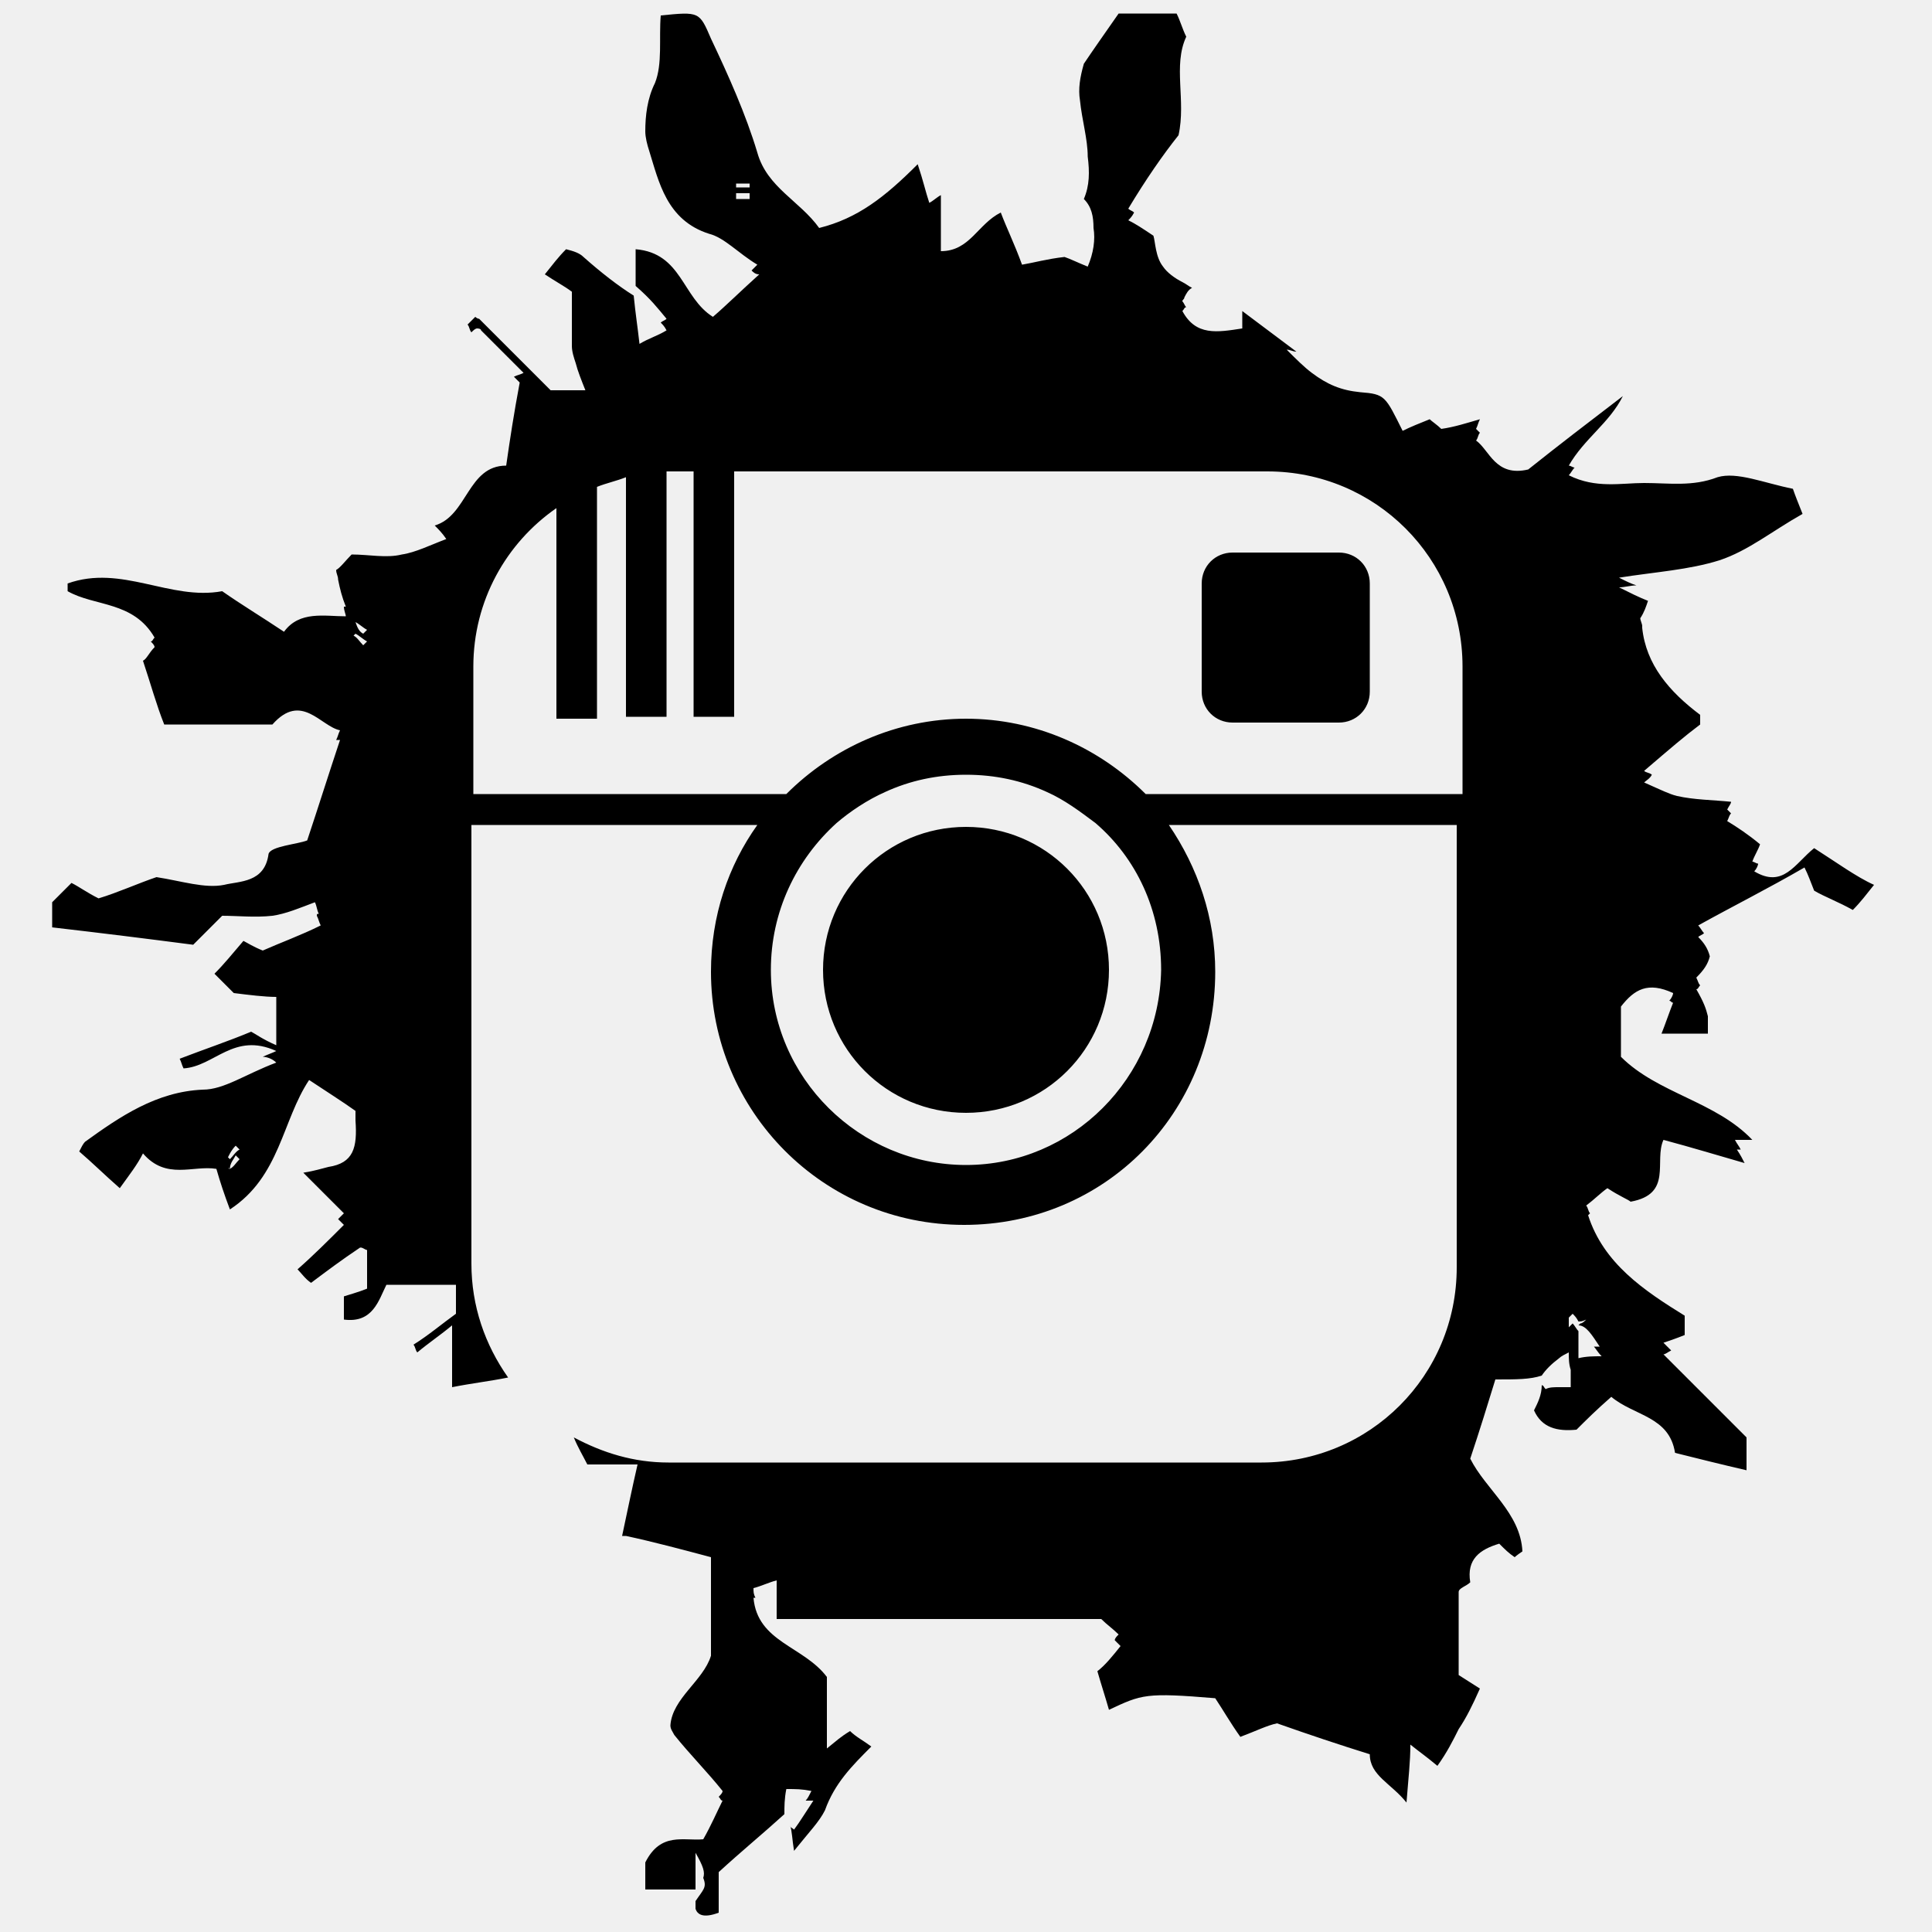
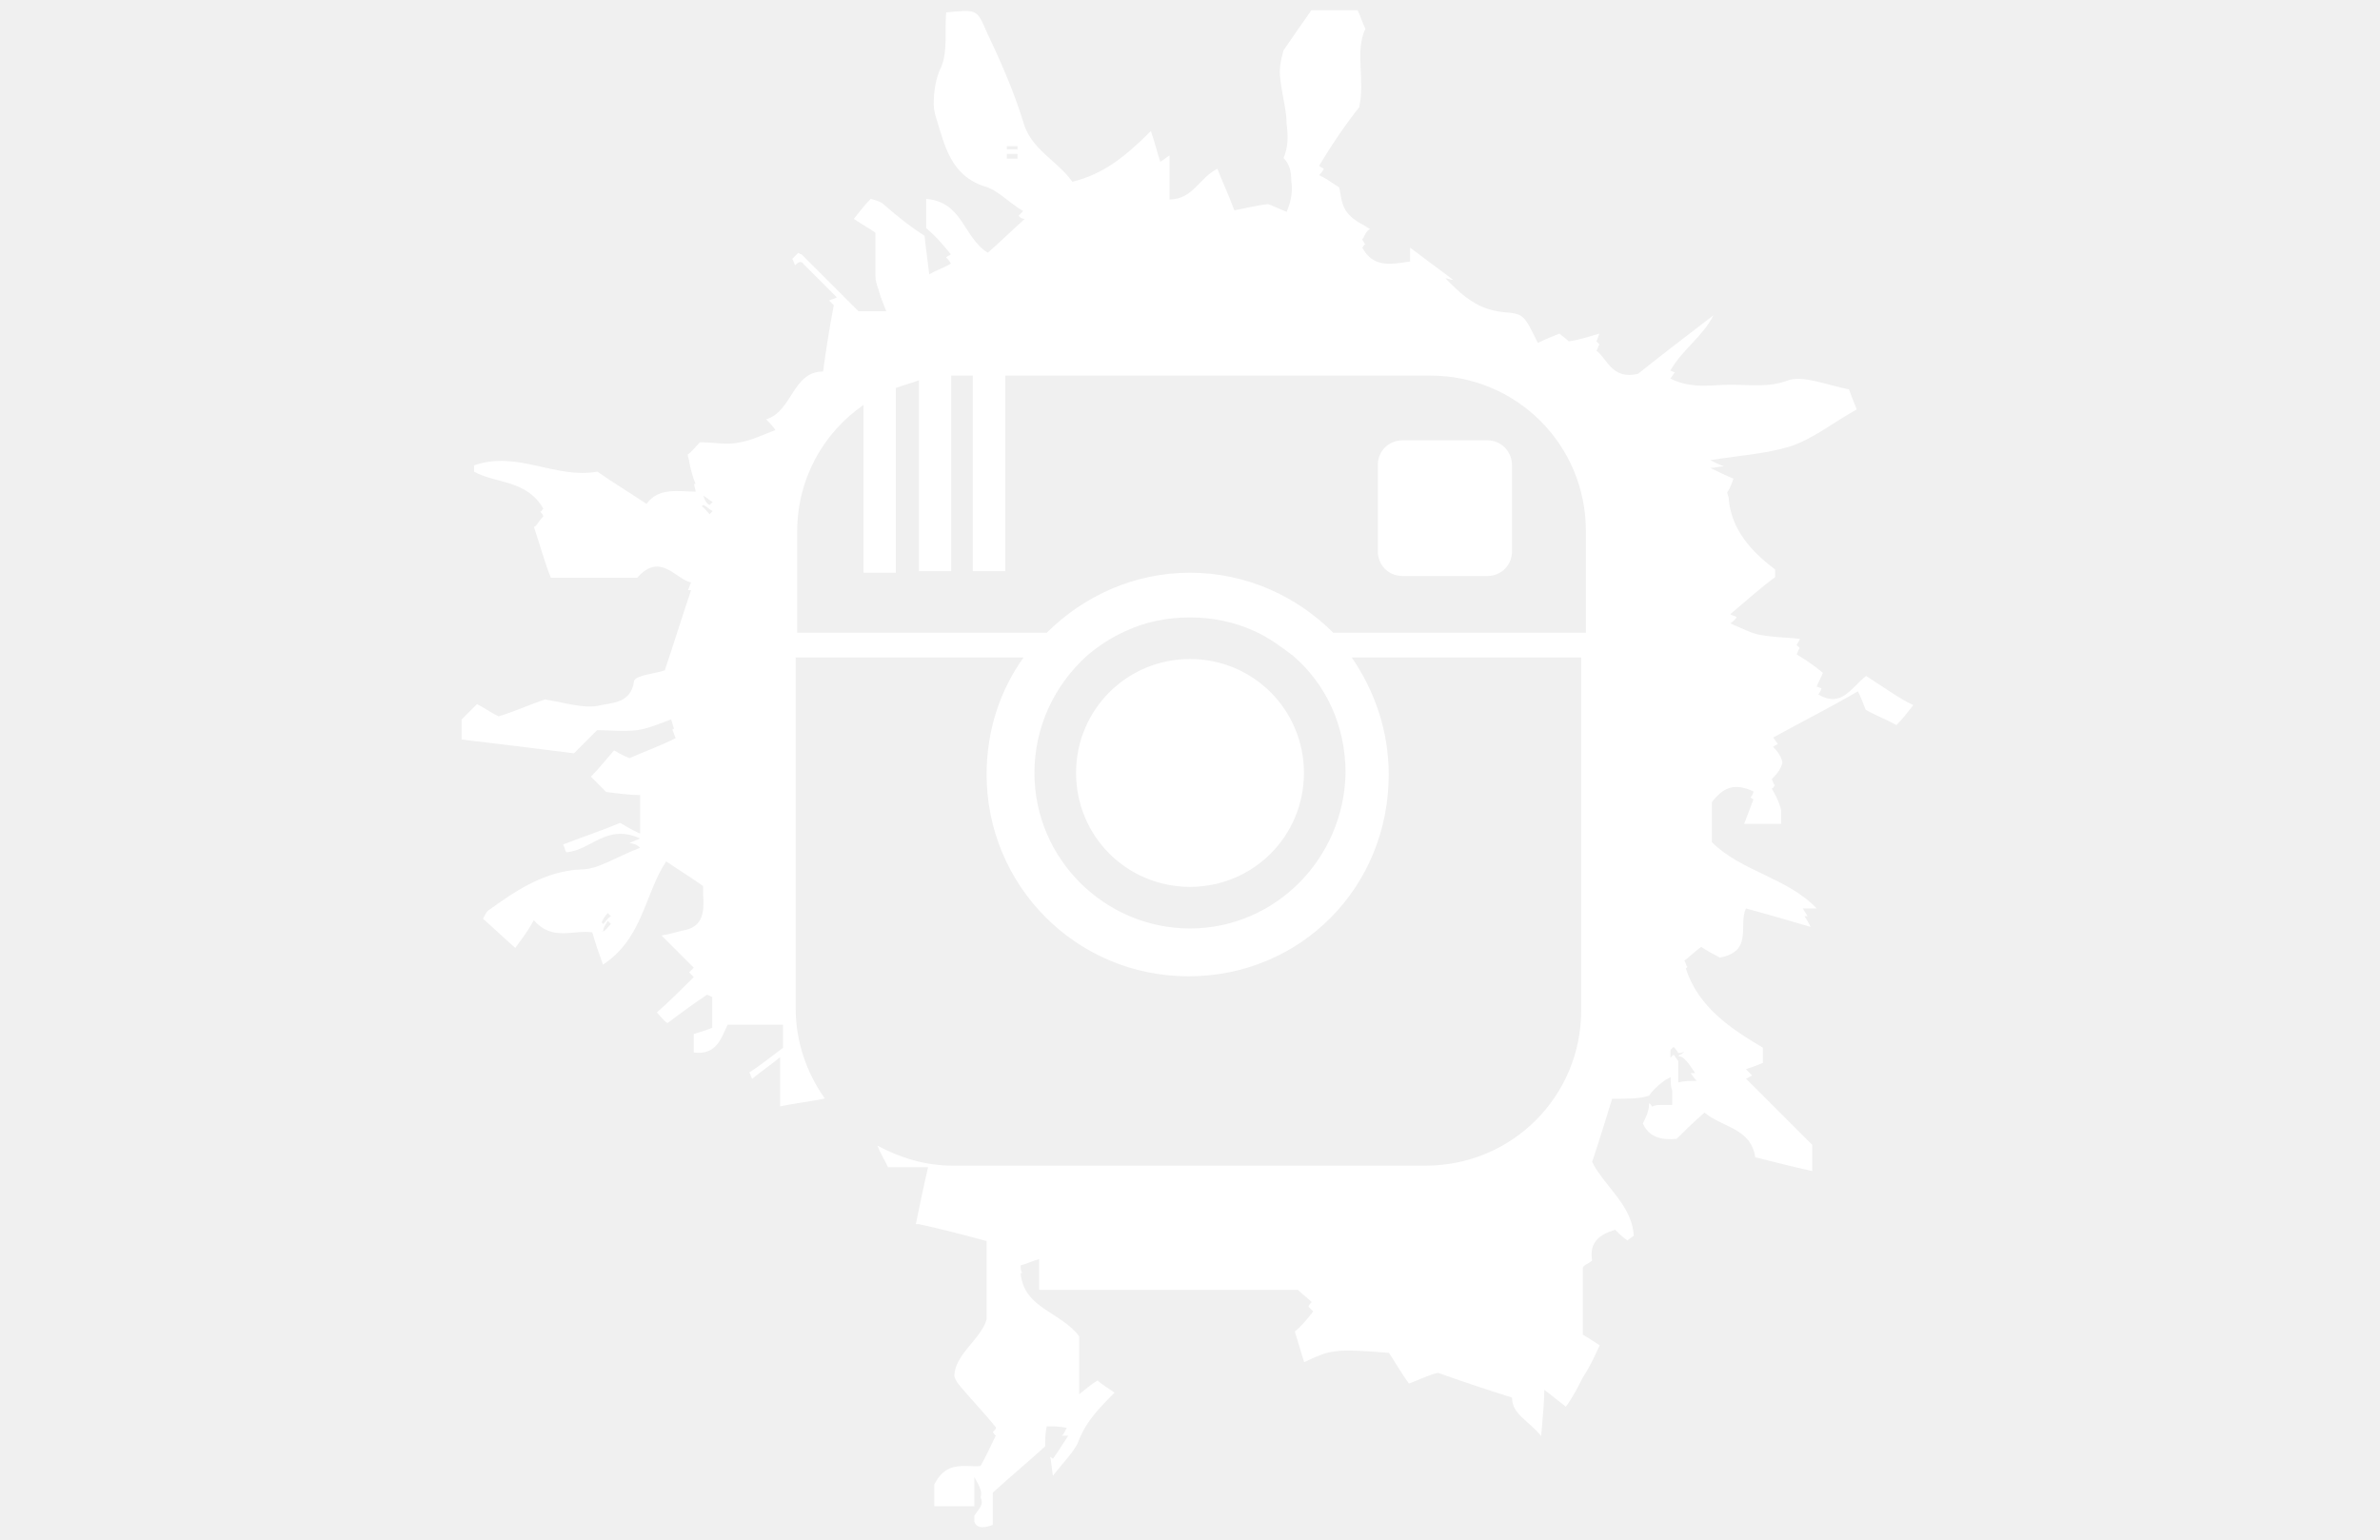
- <svg xmlns="http://www.w3.org/2000/svg" version="1.1" id="Layer_1" x="0px" y="0px" viewBox="0 0 100 100" enable-background="new 0 0 100 100" xml:space="preserve">
-   <path d="M50,42.8c-4.1,0-7.4,3.3-7.4,7.4c0,4.1,3.3,7.4,7.4,7.4c4.1,0,7.4-3.3,7.4-7.4C57.4,46.1,54.1,42.8,50,42.8z M69.3,28.6  h-5.5c-0.9,0-1.6,0.7-1.6,1.6v5.6c0,0.9,0.7,1.6,1.6,1.6h5.5c0.9,0,1.6-0.7,1.6-1.6v-5.6C70.9,29.3,70.2,28.6,69.3,28.6z M69.3,28.6  h-5.5c-0.9,0-1.6,0.7-1.6,1.6v5.6c0,0.9,0.7,1.6,1.6,1.6h5.5c0.9,0,1.6-0.7,1.6-1.6v-5.6C70.9,29.3,70.2,28.6,69.3,28.6z M50,42.8  c-4.1,0-7.4,3.3-7.4,7.4c0,4.1,3.3,7.4,7.4,7.4c4.1,0,7.4-3.3,7.4-7.4C57.4,46.1,54.1,42.8,50,42.8z M93.9,43.9  c-1,0.8-1.6,2.1-3.1,1.2c0.1-0.1,0.2-0.3,0.2-0.4c-0.1,0-0.2-0.1-0.3-0.1c0.1-0.3,0.3-0.6,0.4-0.9c-0.6-0.5-1.2-0.9-1.7-1.2  c0.1-0.2,0.1-0.3,0.2-0.4l-0.2-0.2c0.1-0.2,0.2-0.3,0.2-0.4c-1-0.1-1.9-0.1-2.8-0.3c-0.4-0.1-0.8-0.3-1.7-0.7  c0.1-0.1,0.3-0.2,0.4-0.4c-0.1-0.1-0.3-0.1-0.4-0.2c1.4-1.2,2.1-1.8,2.9-2.4V37c-1.6-1.2-2.8-2.6-3-4.5c0,0,0-0.1,0-0.1  c0-0.1-0.1-0.3-0.1-0.4c0.2-0.3,0.3-0.6,0.4-0.9c-0.5-0.2-0.9-0.4-1.5-0.7c0.3,0,0.6-0.1,0.9-0.1c-0.3-0.1-0.5-0.2-0.9-0.4  c1.9-0.3,3.6-0.4,5.2-0.9c1.5-0.5,2.7-1.5,4.3-2.4c-0.2-0.5-0.4-1-0.5-1.3c-1.5-0.3-2.9-0.9-3.9-0.6c-1.3,0.5-2.5,0.3-3.8,0.3  c-1.2,0-2.5,0.3-3.9-0.4c0.1-0.1,0.2-0.3,0.3-0.4c-0.1,0-0.2-0.1-0.3-0.1c0.8-1.4,2.1-2.2,2.8-3.6c-1.7,1.3-3.4,2.6-4.9,3.8  c-1.7,0.4-2-1-2.7-1.5c0.1-0.1,0.1-0.3,0.2-0.4c-0.1-0.1-0.1-0.1-0.2-0.2c0.1-0.2,0.1-0.3,0.2-0.5c-0.7,0.2-1.3,0.4-2,0.5  c-0.2-0.2-0.5-0.4-0.6-0.5c-0.5,0.2-1,0.4-1.4,0.6c-0.9-1.8-0.9-1.9-2.2-2c-1-0.1-1.7-0.4-2.5-1c0,0,0,0,0,0  c-0.4-0.3-0.8-0.7-1.3-1.2c0.2,0,0.3,0.1,0.5,0.1l-2.8-2.1V17c-1.3,0.2-2.4,0.4-3.1-0.9c0.1-0.1,0.1-0.2,0.2-0.2  c-0.1-0.1-0.1-0.2-0.2-0.3c0-0.1,0.1-0.1,0.1-0.2c0.1-0.2,0.2-0.4,0.4-0.5c-0.2-0.1-0.3-0.2-0.5-0.3c-0.4-0.2-0.8-0.5-1-0.8  c-0.4-0.5-0.4-1.3-0.5-1.6c-0.6-0.4-0.9-0.6-1.3-0.8c0.1-0.1,0.2-0.2,0.3-0.4c-0.1-0.1-0.2-0.1-0.3-0.2C59.3,9.3,60.2,8,61,7  c0.4-1.8-0.3-3.6,0.4-5.1c-0.2-0.4-0.3-0.8-0.5-1.2h-3c-0.7,1-1.4,2-1.8,2.6c-0.2,0.7-0.3,1.3-0.2,1.9c0.1,1,0.4,2,0.4,2.9  c0.1,0.8,0.1,1.5-0.2,2.2c0.4,0.4,0.5,0.9,0.5,1.5c0.1,0.6,0,1.3-0.3,2c-0.5-0.2-0.9-0.4-1.2-0.5c-0.9,0.1-1.6,0.3-2.2,0.4  c-0.4-1.1-0.8-1.9-1.1-2.7c-1.2,0.6-1.6,2-3.1,2v-0.5h0v-2.4c-0.2,0.1-0.4,0.3-0.6,0.4c-0.2-0.6-0.3-1.1-0.6-2  c-1.7,1.7-3.1,2.8-5.1,3.3c-1-1.4-2.7-2.1-3.2-3.9c-0.6-2-1.5-4-2.4-5.9c-0.6-1.4-0.6-1.4-2.6-1.2c-0.1,1.2,0.1,2.5-0.3,3.5  c-0.4,0.8-0.5,1.7-0.5,2.5c0,0.3,0.1,0.7,0.2,1c0.5,1.6,0.9,3.6,3.1,4.3c0.8,0.2,1.5,1,2.5,1.6c-0.1,0.1-0.2,0.2-0.3,0.3  c0.1,0.1,0.2,0.2,0.4,0.2c-1,0.9-1.7,1.6-2.4,2.2c-1.6-1-1.6-3.3-4-3.5c0,0.7,0,1.4,0,1.9c0.8,0.7,1.1,1.1,1.6,1.7  c-0.1,0.1-0.2,0.1-0.3,0.2c0.1,0.1,0.2,0.2,0.3,0.4c-0.5,0.3-0.9,0.4-1.4,0.7c-0.1-0.9-0.2-1.5-0.3-2.5c-0.8-0.5-1.7-1.2-2.6-2  c-0.2-0.2-0.5-0.3-0.9-0.4c-0.4,0.4-0.7,0.8-1.1,1.3c0.6,0.4,1,0.6,1.4,0.9c0,0.2,0,0.3,0,0.5c0,0,0,0,0,0c0,0.8,0,1.5,0,2.1  c0,0.1,0,0.1,0,0.2c0,0.3,0.1,0.6,0.2,0.9c0.1,0.4,0.3,0.9,0.5,1.4h-1.8c-1.2-1.2-2.5-2.5-3.7-3.7c-0.1,0-0.2-0.1-0.2-0.1  c-0.1,0.1-0.2,0.2-0.4,0.4c0.1,0.1,0.1,0.3,0.2,0.4c0.1-0.1,0.2-0.2,0.3-0.2c0,0,0.2,0,0.2,0.1c0.7,0.7,1.5,1.5,2.2,2.2  c-0.2,0.1-0.3,0.1-0.5,0.2c0.1,0.1,0.2,0.2,0.3,0.3c-0.3,1.6-0.5,2.9-0.7,4.3c-2,0-2,2.6-3.7,3.1c0.2,0.2,0.4,0.4,0.6,0.7  c-0.8,0.3-1.6,0.7-2.3,0.8c-0.8,0.2-1.7,0-2.6,0c-0.3,0.3-0.6,0.7-0.8,0.8c0,0.2,0.1,0.3,0.1,0.5c0.1,0.5,0.2,0.9,0.4,1.4h-0.1  c0,0.2,0.1,0.4,0.1,0.5c-1.1,0-2.4-0.3-3.2,0.8c-1.2-0.8-2.2-1.4-3.2-2.1c-2.7,0.5-5.2-1.4-8-0.4v0.4C4.9,31.4,6.9,31.1,8,33  c-0.1,0.1-0.1,0.2-0.2,0.2C7.9,33.3,8,33.4,8,33.5c-0.3,0.3-0.4,0.6-0.6,0.7c0.4,1.2,0.7,2.3,1.1,3.3h5.6c1.5-1.7,2.5,0.1,3.5,0.3  c-0.1,0.2-0.1,0.3-0.2,0.5c0.1,0,0.1,0,0.2,0c-0.6,1.8-1.1,3.4-1.7,5.2c-0.5,0.2-1.9,0.3-2,0.7c-0.2,1.5-1.5,1.4-2.3,1.6  c-1,0.2-2.2-0.2-3.5-0.4c-0.9,0.3-2,0.8-3,1.1c-0.6-0.3-1-0.6-1.4-0.8c-0.4,0.4-0.8,0.8-1,1V48c2.6,0.3,5,0.6,7.3,0.9  c0.7-0.7,1-1,1.5-1.5c0.8,0,1.7,0.1,2.6,0c0.7-0.1,1.4-0.4,2.2-0.7c0.1,0.2,0.1,0.4,0.2,0.6c-0.1,0-0.1,0-0.1,0.1  c0.1,0.2,0.1,0.3,0.2,0.5c-1,0.5-2.1,0.9-3,1.3c-0.5-0.2-0.8-0.4-1-0.5c-0.6,0.7-1,1.2-1.5,1.7c0.3,0.3,0.6,0.6,1,1  c0.8,0.1,1.6,0.2,2.2,0.2V52h0v2.1c-0.7-0.3-1.1-0.6-1.3-0.7c-1.2,0.5-2.4,0.9-3.7,1.4c0.1,0.2,0.1,0.3,0.2,0.5  c1.6-0.1,2.6-1.9,4.8-0.9c-0.2,0.1-0.5,0.2-0.7,0.3c0.2,0,0.5,0.1,0.7,0.3c-1.6,0.6-2.7,1.4-3.8,1.4c-2.4,0.1-4.3,1.4-6.1,2.7  c-0.1,0.1-0.2,0.3-0.3,0.5c0.7,0.6,1.3,1.2,2.1,1.9c0.5-0.7,0.9-1.2,1.2-1.8c1.2,1.4,2.6,0.6,3.8,0.8c0.2,0.7,0.4,1.3,0.7,2.1  c2.6-1.7,2.7-4.6,4.1-6.7c0.9,0.6,1.7,1.1,2.4,1.6c0,0.2,0,0.4,0,0.5c0,0,0,0,0,0c0.1,1.4-0.1,2.2-1.4,2.4c-0.4,0.1-0.7,0.2-1.3,0.3  c0.8,0.8,1.5,1.5,2.1,2.1c-0.1,0.1-0.2,0.2-0.3,0.3l0.3,0.3c-0.8,0.8-1.6,1.6-2.4,2.3c0.2,0.2,0.4,0.5,0.7,0.7  c0.8-0.6,1.6-1.2,2.5-1.8c0.1-0.1,0.3,0.1,0.4,0.1v0.5c0,0,0,0,0,0v1.5c-0.5,0.2-0.9,0.3-1.2,0.4v1.2c1.5,0.2,1.8-1,2.2-1.8h3.6V68  c-0.7,0.5-1.4,1.1-2.2,1.6c0.1,0.1,0.1,0.3,0.2,0.4c0.6-0.5,1.2-0.9,1.8-1.4v3.2c1-0.2,1.9-0.3,2.9-0.5c-1.2-1.7-1.9-3.7-1.9-5.9  V42.7h14.8c-1.5,2.1-2.4,4.7-2.4,7.6c0,7.2,5.8,13.1,13.1,13.1s13-5.8,13-13.1c0-2.8-0.9-5.4-2.4-7.6h14.9v22.9  c0,5.6-4.5,10.1-10.1,10.1H34.6c-1.8,0-3.4-0.5-4.9-1.3c0.2,0.5,0.5,1,0.7,1.4H33c-0.3,1.3-0.5,2.3-0.8,3.7c0,0,0.1,0,0.2,0  c1.4,0.3,2.9,0.7,4.4,1.1v0.5c0,0,0,0,0,0v4.6c-0.4,1.3-2,2.2-2.1,3.6c0,0,0,0,0,0c0,0.2,0.1,0.3,0.2,0.5c0.8,1,1.7,1.9,2.5,2.9  c0,0.1-0.1,0.2-0.2,0.3c0.1,0.1,0.1,0.2,0.2,0.2c-0.3,0.6-0.6,1.3-1,2c-1,0.1-2.2-0.4-3,1.2c0,0.2,0,0.4,0,0.6v0c0,0.2,0,0.3,0,0.5  c0,0,0,0,0,0c0,0.1,0,0.2,0,0.3c1,0,1.8,0,2.6,0c0-0.6,0-1.2,0-1.9c0.4,0.7,0.5,1,0.4,1.3c0.2,0.5,0,0.6-0.4,1.2c0,0.1,0,0.3,0,0.4  c0.1,0.3,0.4,0.5,1.2,0.2v-2.1c1.2-1.1,2.3-2,3.4-3c0-0.4,0-0.8,0.1-1.3c0.5,0,0.8,0,1.3,0.1c-0.1,0.2-0.2,0.4-0.3,0.5  c0.1,0,0.2,0,0.4,0c-0.4,0.6-0.7,1.1-1,1.5c-0.1-0.1-0.2-0.1-0.2-0.2c0.1,0.3,0.1,0.7,0.2,1.3c0.8-1,1.3-1.5,1.6-2.1  c0.5-1.4,1.4-2.3,2.4-3.3c0,0,0,0,0,0c-0.4-0.3-0.8-0.5-1.1-0.8c-0.5,0.3-0.7,0.5-1.2,0.9v-0.6c0,0,0,0,0,0v-3.1  c-1.2-1.6-3.6-1.8-3.8-4.1c0,0,0,0,0.1,0c-0.1-0.2-0.1-0.3-0.1-0.5c0.4-0.1,0.8-0.3,1.2-0.4v2H57c0.3,0.3,0.6,0.5,0.9,0.8  c-0.1,0.1-0.2,0.2-0.2,0.3c0.1,0.1,0.2,0.2,0.3,0.3c-0.4,0.5-0.8,1-1.2,1.3c0.2,0.7,0.4,1.3,0.6,2c1.7-0.8,1.9-0.9,5.5-0.6  c0.4,0.6,0.8,1.3,1.3,2c0.8-0.3,1.4-0.6,1.9-0.7c1.7,0.6,3.2,1.1,4.8,1.6c0,1.1,1.1,1.5,1.9,2.5c0.1-1.3,0.2-2.1,0.2-3  c0.5,0.4,0.8,0.6,1.4,1.1c0.5-0.7,0.8-1.3,1.1-1.9c0.4-0.6,0.7-1.2,1.1-2.1c-0.3-0.2-0.8-0.5-1.1-0.7v-0.5c0,0,0,0,0,0  c0-1.4,0-2.6,0-3.8c0-0.2,0.4-0.3,0.6-0.5c-0.2-1.2,0.5-1.7,1.5-2c0.3,0.3,0.5,0.5,0.8,0.7c0,0,0.1-0.1,0.4-0.3c0,0,0,0,0,0  c-0.1-2-1.9-3.2-2.7-4.8c0.5-1.5,0.9-2.8,1.3-4.1c1.1,0,1.8,0,2.4-0.2c0,0,0,0,0,0v0c0.2-0.3,0.5-0.6,0.9-0.9  c0.1-0.1,0.3-0.2,0.5-0.3c0,0.3,0,0.6,0.1,0.9c0,0.1,0,0.2,0,0.3c0,0,0,0.1,0,0.1c0,0.2,0,0.4,0,0.5c-0.2,0-0.4,0-0.6,0  c-0.3,0-0.5,0-0.7,0.1c-0.1-0.1-0.1-0.2-0.2-0.2c0,0.5-0.2,0.9-0.4,1.3c0.4,0.9,1.2,1.1,2.2,1c0.5-0.5,1-1,1.8-1.7  c1.2,1,3,1,3.3,2.9c1.2,0.3,2.4,0.6,3.7,0.9v-1.7c-1.3-1.3-2.8-2.8-4.3-4.3c0.1,0,0.2-0.1,0.4-0.2c-0.1-0.1-0.3-0.3-0.4-0.4  c0.3-0.1,0.6-0.2,1.1-0.4v-1c-2.1-1.3-4.2-2.7-5-5.2c0,0,0.1-0.1,0.1-0.1c-0.1-0.1-0.1-0.3-0.2-0.4c0.4-0.3,0.8-0.7,1.1-0.9  c0.6,0.4,1.1,0.6,1.2,0.7c2.2-0.4,1.2-2.1,1.7-3.2c1.5,0.4,2.8,0.8,4.2,1.2c-0.1-0.2-0.2-0.4-0.4-0.7h0.2c-0.1-0.2-0.2-0.3-0.3-0.5  h0.9c-1.9-2-4.9-2.4-6.8-4.3v-0.5c0,0,0,0,0,0v-2.1c0.7-0.9,1.4-1.3,2.7-0.7c0,0.1-0.1,0.3-0.2,0.4c0.1,0,0.1,0.1,0.2,0.1  c-0.2,0.5-0.4,1.1-0.6,1.6h2.4c0-0.4,0-0.6,0-0.9c-0.1-0.4-0.2-0.7-0.6-1.4c0.1,0,0.1-0.1,0.2-0.2c-0.1-0.1-0.1-0.2-0.2-0.4  c0.4-0.4,0.6-0.7,0.7-1.1c-0.1-0.4-0.3-0.7-0.6-1c0.1-0.1,0.2-0.1,0.3-0.2c-0.1-0.1-0.2-0.3-0.3-0.4c1.8-1,3.6-1.9,5.5-3  c0.2,0.4,0.3,0.7,0.5,1.2c0.5,0.3,1.3,0.6,2,1c0.4-0.4,0.7-0.8,1.1-1.3C96.1,45.4,95,44.6,93.9,43.9z M38.1,9.5h0.7v0.2h-0.7V9.5z   M38.8,10.3h-0.7V10h0.7V10.3z M12.2,59.3c0.1,0.1,0.1,0.1,0.2,0.2c-0.2,0.1-0.3,0.3-0.5,0.5c0,0-0.1-0.1-0.1-0.1  C11.9,59.7,12,59.5,12.2,59.3z M11.9,60.5C11.8,60.5,11.8,60.4,11.9,60.5c0-0.3,0.2-0.5,0.3-0.7l0.2,0.2  C12.2,60.2,12.1,60.4,11.9,60.5z M18.4,32.2c0.2,0.1,0.4,0.3,0.6,0.4l-0.2,0.2C18.6,32.7,18.5,32.5,18.4,32.2  C18.3,32.3,18.4,32.3,18.4,32.2z M18.8,33.4c-0.2-0.2-0.3-0.4-0.5-0.5c0,0,0.1-0.1,0.1-0.1c0.2,0.1,0.4,0.3,0.6,0.4L18.8,33.4z   M50,60.3c-5.5,0-10.1-4.5-10.1-10.1c0-3,1.3-5.7,3.4-7.6c0.7-0.6,1.6-1.2,2.5-1.6c1.3-0.6,2.7-0.9,4.2-0.9s2.9,0.3,4.2,0.9  c0.9,0.4,1.7,1,2.5,1.6c2.1,1.8,3.4,4.5,3.4,7.6C60,55.8,55.5,60.3,50,60.3z M75.5,41.1H59.3c-2.4-2.4-5.7-3.9-9.3-3.9  s-6.9,1.5-9.3,3.9H24.5v-6.6c0-3.4,1.7-6.4,4.3-8.2v10.9h2.1v-12c0.5-0.2,1-0.3,1.5-0.5v12.4h2.1V24.4h1.4v12.7h2.1V24.4h27.6  c5.6,0,10.1,4.5,10.1,10.1V41.1z M82.8,69.7c-0.1,0-0.2,0-0.3,0c0.1,0.1,0.2,0.3,0.4,0.5c-0.4,0-0.8,0-1.2,0.1c0-0.2,0-0.4,0-0.5  c0-0.2,0-0.5,0-0.7c0,0,0,0,0,0l0,0v0c0-0.1,0-0.1,0-0.2c0,0,0,0,0,0c-0.1-0.1-0.2-0.3-0.3-0.4c-0.1,0.1-0.1,0.1-0.2,0.2v-0.5  c0,0,0,0,0,0l0.2-0.2c0.1,0.1,0.2,0.2,0.3,0.4c0.1,0,0.2,0,0.4-0.1c-0.1,0.1-0.2,0.2-0.3,0.2c0,0,0,0,0,0c0,0-0.1,0.1-0.1,0.1  c0,0,0,0,0,0C82.1,68.6,82.4,69.1,82.8,69.7z M69.3,28.6h-5.5c-0.9,0-1.6,0.7-1.6,1.6v5.6c0,0.9,0.7,1.6,1.6,1.6h5.5  c0.9,0,1.6-0.7,1.6-1.6v-5.6C70.9,29.3,70.2,28.6,69.3,28.6z M50,42.8c-4.1,0-7.4,3.3-7.4,7.4c0,4.1,3.3,7.4,7.4,7.4  c4.1,0,7.4-3.3,7.4-7.4C57.4,46.1,54.1,42.8,50,42.8z M69.3,28.6h-5.5c-0.9,0-1.6,0.7-1.6,1.6v5.6c0,0.9,0.7,1.6,1.6,1.6h5.5  c0.9,0,1.6-0.7,1.6-1.6v-5.6C70.9,29.3,70.2,28.6,69.3,28.6z M69.3,28.6h-5.5c-0.9,0-1.6,0.7-1.6,1.6v5.6c0,0.9,0.7,1.6,1.6,1.6h5.5  c0.9,0,1.6-0.7,1.6-1.6v-5.6C70.9,29.3,70.2,28.6,69.3,28.6z" />
+ <svg xmlns="http://www.w3.org/2000/svg" version="1.1" id="Layer_1" x="0px" y="0px" viewBox="0 0 1224 792" enable-background="new 0 0 1224 792" xml:space="preserve">
+   <path fill="#FFFFFF" d="M612,339c-32.5,0-58.6,26.1-58.6,58.6s26.1,58.6,58.6,58.6s58.6-26.1,58.6-58.6S644.5,339,612,339z   M764.9,226.5h-43.6c-7.1,0-12.7,5.5-12.7,12.7v44.4c0,7.1,5.5,12.7,12.7,12.7h43.6c7.1,0,12.7-5.5,12.7-12.7v-44.4  C777.5,232.1,772,226.5,764.9,226.5z M764.9,226.5h-43.6c-7.1,0-12.7,5.5-12.7,12.7v44.4c0,7.1,5.5,12.7,12.7,12.7h43.6  c7.1,0,12.7-5.5,12.7-12.7v-44.4C777.5,232.1,772,226.5,764.9,226.5z M612,339c-32.5,0-58.6,26.1-58.6,58.6s26.1,58.6,58.6,58.6  s58.6-26.1,58.6-58.6S644.5,339,612,339z M959.7,347.7c-7.9,6.3-12.7,16.6-24.6,9.5c0.8-0.8,1.6-2.4,1.6-3.2c-0.8,0-1.6-0.8-2.4-0.8  c0.8-2.4,2.4-4.8,3.2-7.1c-4.8-4-9.5-7.1-13.5-9.5c0.8-1.6,0.8-2.4,1.6-3.2l-1.6-1.6c0.8-1.6,1.6-2.4,1.6-3.2  c-7.9-0.8-15-0.8-22.2-2.4c-3.2-0.8-6.3-2.4-13.5-5.5c0.8-0.8,2.4-1.6,3.2-3.2c-0.8-0.8-2.4-0.8-3.2-1.6c11.1-9.5,16.6-14.3,23-19  v-4c-12.7-9.5-22.2-20.6-23.8-35.6v-0.8c0-0.8-0.8-2.4-0.8-3.2c1.6-2.4,2.4-4.8,3.2-7.1c-4-1.6-7.1-3.2-11.9-5.5  c2.4,0,4.8-0.8,7.1-0.8c-2.4-0.8-4-1.6-7.1-3.2c15-2.4,28.5-3.2,41.2-7.1c11.9-4,21.4-11.9,34.1-19c-1.6-4-3.2-7.9-4-10.3  c-11.9-2.4-23-7.1-30.9-4.8c-10.3,4-19.8,2.4-30.1,2.4c-9.5,0-19.8,2.4-30.9-3.2c0.8-0.8,1.6-2.4,2.4-3.2c-0.8,0-1.6-0.8-2.4-0.8  c6.3-11.1,16.6-17.4,22.2-28.5c-13.5,10.3-26.9,20.6-38.8,30.1c-13.5,3.2-15.8-7.9-21.4-11.9c0.8-0.8,0.8-2.4,1.6-3.2  c-0.8-0.8-0.8-0.8-1.6-1.6c0.8-1.6,0.8-2.4,1.6-4c-5.5,1.6-10.3,3.2-15.8,4c-1.6-1.6-4-3.2-4.8-4c-4,1.6-7.9,3.2-11.1,4.8  c-7.1-14.3-7.1-15-17.4-15.8c-7.9-0.8-13.5-3.2-19.8-7.9l0,0c-3.2-2.4-6.3-5.5-10.3-9.5c1.6,0,2.4,0.8,4,0.8l-22.2-16.6v7.1  c-10.3,1.6-19,3.2-24.6-7.1c0.8-0.8,0.8-1.6,1.6-1.6c-0.8-0.8-0.8-1.6-1.6-2.4c0-0.8,0.8-0.8,0.8-1.6c0.8-1.6,1.6-3.2,3.2-4  c-1.6-0.8-2.4-1.6-4-2.4c-3.2-1.6-6.3-4-7.9-6.3c-3.2-4-3.2-10.3-4-12.7c-4.8-3.2-7.1-4.8-10.3-6.3c0.8-0.8,1.6-1.6,2.4-3.2  c-0.8-0.8-1.6-0.8-2.4-1.6c7.1-11.9,14.3-22.2,20.6-30.1c3.2-14.3-2.4-28.5,3.2-40.4c-1.6-3.2-2.4-6.3-4-9.5h-23.8  c-5.5,7.9-11.1,15.8-14.3,20.6c-1.6,5.5-2.4,10.3-1.6,15c0.8,7.9,3.2,15.8,3.2,23c0.8,6.3,0.8,11.9-1.6,17.4c3.2,3.2,4,7.1,4,11.9  c0.8,4.8,0,10.3-2.4,15.8c-4-1.6-7.1-3.2-9.5-4c-7.1,0.8-12.7,2.4-17.4,3.2c-3.2-8.7-6.3-15-8.7-21.4c-9.5,4.8-12.7,15.8-24.6,15.8  v-4l0,0V80c-1.6,0.8-3.2,2.4-4.8,3.2c-1.6-4.8-2.4-8.7-4.8-15.8c-13.5,13.5-24.6,22.2-40.4,26.1c-7.9-11.1-21.4-16.6-25.3-30.9  c-4.8-15.8-11.9-31.7-19-46.7c-4.8-11.1-4.8-11.1-20.6-9.5c-0.8,9.5,0.8,19.8-2.4,27.7c-3.2,6.3-4,13.5-4,19.8  c0,2.4,0.8,5.5,1.6,7.9c4,12.7,7.1,28.5,24.6,34.1c6.3,1.6,11.9,7.9,19.8,12.7c-0.8,0.8-1.6,1.6-2.4,2.4c0.8,0.8,1.6,1.6,3.2,1.6  c-7.9,7.1-13.5,12.7-19,17.4c-12.7-7.9-12.7-26.1-31.7-27.7c0,5.5,0,11.1,0,15c6.3,5.5,8.7,8.7,12.7,13.5c-0.8,0.8-1.6,0.8-2.4,1.6  c0.8,0.8,1.6,1.6,2.4,3.2c-4,2.4-7.1,3.2-11.1,5.5c-0.8-7.1-1.6-11.9-2.4-19.8c-6.3-4-13.5-9.5-20.6-15.8c-1.6-1.6-4-2.4-7.1-3.2  c-3.2,3.2-5.5,6.3-8.7,10.3c4.8,3.2,7.9,4.8,11.1,7.1c0,1.6,0,2.4,0,4l0,0c0,6.3,0,11.9,0,16.6c0,0.8,0,0.8,0,1.6  c0,2.4,0.8,4.8,1.6,7.1c0.8,3.2,2.4,7.1,4,11.1h-14.3c-9.5-9.5-19.8-19.8-29.3-29.3c-0.8,0-1.6-0.8-1.6-0.8  c-0.8,0.8-1.6,1.6-3.2,3.2c0.8,0.8,0.8,2.4,1.6,3.2c0.8-0.8,1.6-1.6,2.4-1.6c0,0,1.6,0,1.6,0.8c5.5,5.5,11.9,11.9,17.4,17.4  c-1.6,0.8-2.4,0.8-4,1.6c0.8,0.8,1.6,1.6,2.4,2.4c-2.4,12.7-4,23-5.5,34.1c-15.8,0-15.8,20.6-29.3,24.6c1.6,1.6,3.2,3.2,4.8,5.5  c-6.3,2.4-12.7,5.5-18.2,6.3c-6.3,1.6-13.5,0-20.6,0c-2.4,2.4-4.8,5.5-6.3,6.3c0,1.6,0.8,2.4,0.8,4c0.8,4,1.6,7.1,3.2,11.1H357  c0,1.6,0.8,3.2,0.8,4c-8.7,0-19-2.4-25.3,6.3c-9.5-6.3-17.4-11.1-25.3-16.6c-21.4,4-41.2-11.1-63.4-3.2v3.2c11.1,6.3,26.9,4,35.6,19  c-0.8,0.8-0.8,1.6-1.6,1.6c0.8,0.8,1.6,1.6,1.6,2.4c-2.4,2.4-3.2,4.8-4.8,5.5c3.2,9.5,5.5,18.2,8.7,26.1h44.4  c11.9-13.5,19.8,0.8,27.7,2.4c-0.8,1.6-0.8,2.4-1.6,4c0.8,0,0.8,0,1.6,0c-4.8,14.3-8.7,26.9-13.5,41.2c-4,1.6-15,2.4-15.8,5.5  c-1.6,11.9-11.9,11.1-18.2,12.7c-7.9,1.6-17.4-1.6-27.7-3.2c-7.1,2.4-15.8,6.3-23.8,8.7c-4.8-2.4-7.9-4.8-11.1-6.3  c-3.2,3.2-6.3,6.3-7.9,7.9v10.3c20.6,2.4,39.6,4.8,57.8,7.1c5.5-5.5,7.9-7.9,11.9-11.9c6.3,0,13.5,0.8,20.6,0  c5.5-0.8,11.1-3.2,17.4-5.5c0.8,1.6,0.8,3.2,1.6,4.8c-0.8,0-0.8,0-0.8,0.8c0.8,1.6,0.8,2.4,1.6,4c-7.9,4-16.6,7.1-23.8,10.3  c-4-1.6-6.3-3.2-7.9-4c-4.8,5.5-7.9,9.5-11.9,13.5c2.4,2.4,4.8,4.8,7.9,7.9c6.3,0.8,12.7,1.6,17.4,1.6v3.2l0,0v16.6  c-5.5-2.4-8.7-4.8-10.3-5.5c-9.5,4-19,7.1-29.3,11.1c0.8,1.6,0.8,2.4,1.6,4c12.7-0.8,20.6-15,38-7.1c-1.6,0.8-4,1.6-5.5,2.4  c1.6,0,4,0.8,5.5,2.4c-12.7,4.8-21.4,11.1-30.1,11.1c-19,0.8-34.1,11.1-48.3,21.4c-0.8,0.8-1.6,2.4-2.4,4c5.5,4.8,10.3,9.5,16.6,15  c4-5.5,7.1-9.5,9.5-14.3c9.5,11.1,20.6,4.8,30.1,6.3c1.6,5.5,3.2,10.3,5.5,16.6c20.6-13.5,21.4-36.4,32.5-53.1  c7.1,4.8,13.5,8.7,19,12.7c0,1.6,0,3.2,0,4l0,0c0.8,11.1-0.8,17.4-11.1,19c-3.2,0.8-5.5,1.6-10.3,2.4c6.3,6.3,11.9,11.9,16.6,16.6  c-0.8,0.8-1.6,1.6-2.4,2.4l2.4,2.4c-6.3,6.3-12.7,12.7-19,18.2c1.6,1.6,3.2,4,5.5,5.5c6.3-4.8,12.7-9.5,19.8-14.3  c0.8-0.8,2.4,0.8,3.2,0.8v4l0,0v11.9c-4,1.6-7.1,2.4-9.5,3.2v9.5c11.9,1.6,14.3-7.9,17.4-14.3h28.5v11.9c-5.5,4-11.1,8.7-17.4,12.7  c0.8,0.8,0.8,2.4,1.6,3.2c4.8-4,9.5-7.1,14.3-11.1v25.3c7.9-1.6,15-2.4,23-4c-9.5-13.5-15-29.3-15-46.7V338.2h117.2  c-11.9,16.6-19,37.2-19,60.2c0,57,45.9,103.8,103.8,103.8s103-45.9,103-103.8c0-22.2-7.1-42.8-19-60.2h118v181.4  c0,44.4-35.6,80-80,80H490c-14.3,0-26.9-4-38.8-10.3c1.6,4,4,7.9,5.5,11.1h20.6c-2.4,10.3-4,18.2-6.3,29.3c0,0,0.8,0,1.6,0  c11.1,2.4,23,5.5,34.8,8.7v4l0,0v36.4c-3.2,10.3-15.8,17.4-16.6,28.5l0,0c0,1.6,0.8,2.4,1.6,4c6.3,7.9,13.5,15,19.8,23  c0,0.8-0.8,1.6-1.6,2.4c0.8,0.8,0.8,1.6,1.6,1.6c-2.4,4.8-4.8,10.3-7.9,15.8c-7.9,0.8-17.4-3.2-23.8,9.5c0,1.6,0,3.2,0,4.8l0,0  c0,1.6,0,2.4,0,4l0,0c0,0.8,0,1.6,0,2.4c7.9,0,14.3,0,20.6,0c0-4.8,0-9.5,0-15c3.2,5.5,4,7.9,3.2,10.3c1.6,4,0,4.8-3.2,9.5  c0,0.8,0,2.4,0,3.2c0.8,2.4,3.2,4,9.5,1.6v-16.6c9.5-8.7,18.2-15.8,26.9-23.8c0-3.2,0-6.3,0.8-10.3c4,0,6.3,0,10.3,0.8  c-0.8,1.6-1.6,3.2-2.4,4c0.8,0,1.6,0,3.2,0c-3.2,4.8-5.5,8.7-7.9,11.9c-0.8-0.8-1.6-0.8-1.6-1.6c0.8,2.4,0.8,5.5,1.6,10.3  c6.3-7.9,10.3-11.9,12.7-16.6c4-11.1,11.1-18.2,19-26.1l0,0c-3.2-2.4-6.3-4-8.7-6.3c-4,2.4-5.5,4-9.5,7.1V712l0,0v-24.6  c-9.5-12.7-28.5-14.3-30.1-32.5c0,0,0,0,0.8,0c-0.8-1.6-0.8-2.4-0.8-4c3.2-0.8,6.3-2.4,9.5-3.2v15.8h133.1c2.4,2.4,4.8,4,7.1,6.3  c-0.8,0.8-1.6,1.6-1.6,2.4c0.8,0.8,1.6,1.6,2.4,2.4c-3.2,4-6.3,7.9-9.5,10.3c1.6,5.5,3.2,10.3,4.8,15.8c13.5-6.3,15-7.1,43.6-4.8  c3.2,4.8,6.3,10.3,10.3,15.8c6.3-2.4,11.1-4.8,15-5.5c13.5,4.8,25.3,8.7,38,12.7c0,8.7,8.7,11.9,15,19.8c0.8-10.3,1.6-16.6,1.6-23.8  c4,3.2,6.3,4.8,11.1,8.7c4-5.5,6.3-10.3,8.7-15c3.2-4.8,5.5-9.5,8.7-16.6c-2.4-1.6-6.3-4-8.7-5.5v-4l0,0c0-11.1,0-20.6,0-30.1  c0-1.6,3.2-2.4,4.8-4c-1.6-9.5,4-13.5,11.9-15.8c2.4,2.4,4,4,6.3,5.5c0,0,0.8-0.8,3.2-2.4l0,0c-0.8-15.8-15-25.3-21.4-38  c4-11.9,7.1-22.2,10.3-32.5c8.7,0,14.3,0,19-1.6l0,0l0,0c1.6-2.4,4-4.8,7.1-7.1c0.8-0.8,2.4-1.6,4-2.4c0,2.4,0,4.8,0.8,7.1  c0,0.8,0,1.6,0,2.4v0.8c0,1.6,0,3.2,0,4c-1.6,0-3.2,0-4.8,0c-2.4,0-4,0-5.5,0.8c-0.8-0.8-0.8-1.6-1.6-1.6c0,4-1.6,7.1-3.2,10.3  c3.2,7.1,9.5,8.7,17.4,7.9c4-4,7.9-7.9,14.3-13.5c9.5,7.9,23.8,7.9,26.1,23c9.5,2.4,19,4.8,29.3,7.1v-13.5  c-10.3-10.3-22.2-22.2-34.1-34.1c0.8,0,1.6-0.8,3.2-1.6c-0.8-0.8-2.4-2.4-3.2-3.2c2.4-0.8,4.8-1.6,8.7-3.2v-7.9  C890,529.1,873.4,518,867,498.2l0.8-0.8c-0.8-0.8-0.8-2.4-1.6-3.2c3.2-2.4,6.3-5.5,8.7-7.1c4.8,3.2,8.7,4.8,9.5,5.5  c17.4-3.2,9.5-16.6,13.5-25.3c11.9,3.2,22.2,6.3,33.3,9.5c-0.8-1.6-1.6-3.2-3.2-5.5h1.6c-0.8-1.6-1.6-2.4-2.4-4h7.1  c-15-15.8-38.8-19-53.9-34.1v-4l0,0v-16.6c5.5-7.1,11.1-10.3,21.4-5.5c0,0.8-0.8,2.4-1.6,3.2c0.8,0,0.8,0.8,1.6,0.8  c-1.6,4-3.2,8.7-4.8,12.7h19c0-3.2,0-4.8,0-7.1c-0.8-3.2-1.6-5.5-4.8-11.1c0.8,0,0.8-0.8,1.6-1.6c-0.8-0.8-0.8-1.6-1.6-3.2  c3.2-3.2,4.8-5.5,5.5-8.7c-0.8-3.2-2.4-5.5-4.8-7.9c0.8-0.8,1.6-0.8,2.4-1.6c-0.8-0.8-1.6-2.4-2.4-3.2c14.3-7.9,28.5-15,43.6-23.8  c1.6,3.2,2.4,5.5,4,9.5c4,2.4,10.3,4.8,15.8,7.9c3.2-3.2,5.5-6.3,8.7-10.3C977.1,359.6,968.4,353.2,959.7,347.7z M517.8,75.2h5.5  v1.6h-5.5V75.2z M523.3,81.6h-5.5v-2.4h5.5V81.6z M312.6,469.7c0.8,0.8,0.8,0.8,1.6,1.6c-1.6,0.8-2.4,2.4-4,4l-0.8-0.8  C310.2,472.8,311,471.2,312.6,469.7z M310.2,479.2C309.5,479.2,309.5,478.4,310.2,479.2c0-2.4,1.6-4,2.4-5.5l1.6,1.6  C312.6,476.8,311.8,478.4,310.2,479.2z M361.7,255c1.6,0.8,3.2,2.4,4.8,3.2l-1.6,1.6C363.3,259,362.5,257.4,361.7,255  C360.9,255.8,361.7,255.8,361.7,255z M364.9,264.5c-1.6-1.6-2.4-3.2-4-4l0.8-0.8c1.6,0.8,3.2,2.4,4.8,3.2L364.9,264.5z M612,477.6  c-43.6,0-80-35.6-80-80c0-23.8,10.3-45.1,26.9-60.2c5.5-4.8,12.7-9.5,19.8-12.7c10.3-4.8,21.4-7.1,33.3-7.1c11.9,0,23,2.4,33.3,7.1  c7.1,3.2,13.5,7.9,19.8,12.7c16.6,14.3,26.9,35.6,26.9,60.2C691.2,441.9,655.6,477.6,612,477.6z M814,325.5H685.7  c-19-19-45.1-30.9-73.7-30.9s-54.6,11.9-73.7,30.9H410v-52.3c0-26.9,13.5-50.7,34.1-64.9v86.3h16.6v-95c4-1.6,7.9-2.4,11.9-4v98.2  h16.6V193.2h11.1v100.6H517V193.2h218.6c44.4,0,80,35.6,80,80v52.3H814z M871.8,552c-0.8,0-1.6,0-2.4,0c0.8,0.8,1.6,2.4,3.2,4  c-3.2,0-6.3,0-9.5,0.8c0-1.6,0-3.2,0-4c0-1.6,0-4,0-5.5l0,0l0,0l0,0c0-0.8,0-0.8,0-1.6l0,0c-0.8-0.8-1.6-2.4-2.4-3.2  c-0.8,0.8-0.8,0.8-1.6,1.6v-4l0,0l1.6-1.6c0.8,0.8,1.6,1.6,2.4,3.2c0.8,0,1.6,0,3.2-0.8c-0.8,0.8-1.6,1.6-2.4,1.6l0,0l-0.8,0.8l0,0  C866.2,543.3,868.6,547.3,871.8,552z M764.9,226.5h-43.6c-7.1,0-12.7,5.5-12.7,12.7v44.4c0,7.1,5.5,12.7,12.7,12.7h43.6  c7.1,0,12.7-5.5,12.7-12.7v-44.4C777.5,232.1,772,226.5,764.9,226.5z M612,339c-32.5,0-58.6,26.1-58.6,58.6s26.1,58.6,58.6,58.6  s58.6-26.1,58.6-58.6S644.5,339,612,339z M764.9,226.5h-43.6c-7.1,0-12.7,5.5-12.7,12.7v44.4c0,7.1,5.5,12.7,12.7,12.7h43.6  c7.1,0,12.7-5.5,12.7-12.7v-44.4C777.5,232.1,772,226.5,764.9,226.5z M764.9,226.5h-43.6c-7.1,0-12.7,5.5-12.7,12.7v44.4  c0,7.1,5.5,12.7,12.7,12.7h43.6c7.1,0,12.7-5.5,12.7-12.7v-44.4C777.5,232.1,772,226.5,764.9,226.5z" />
</svg>
